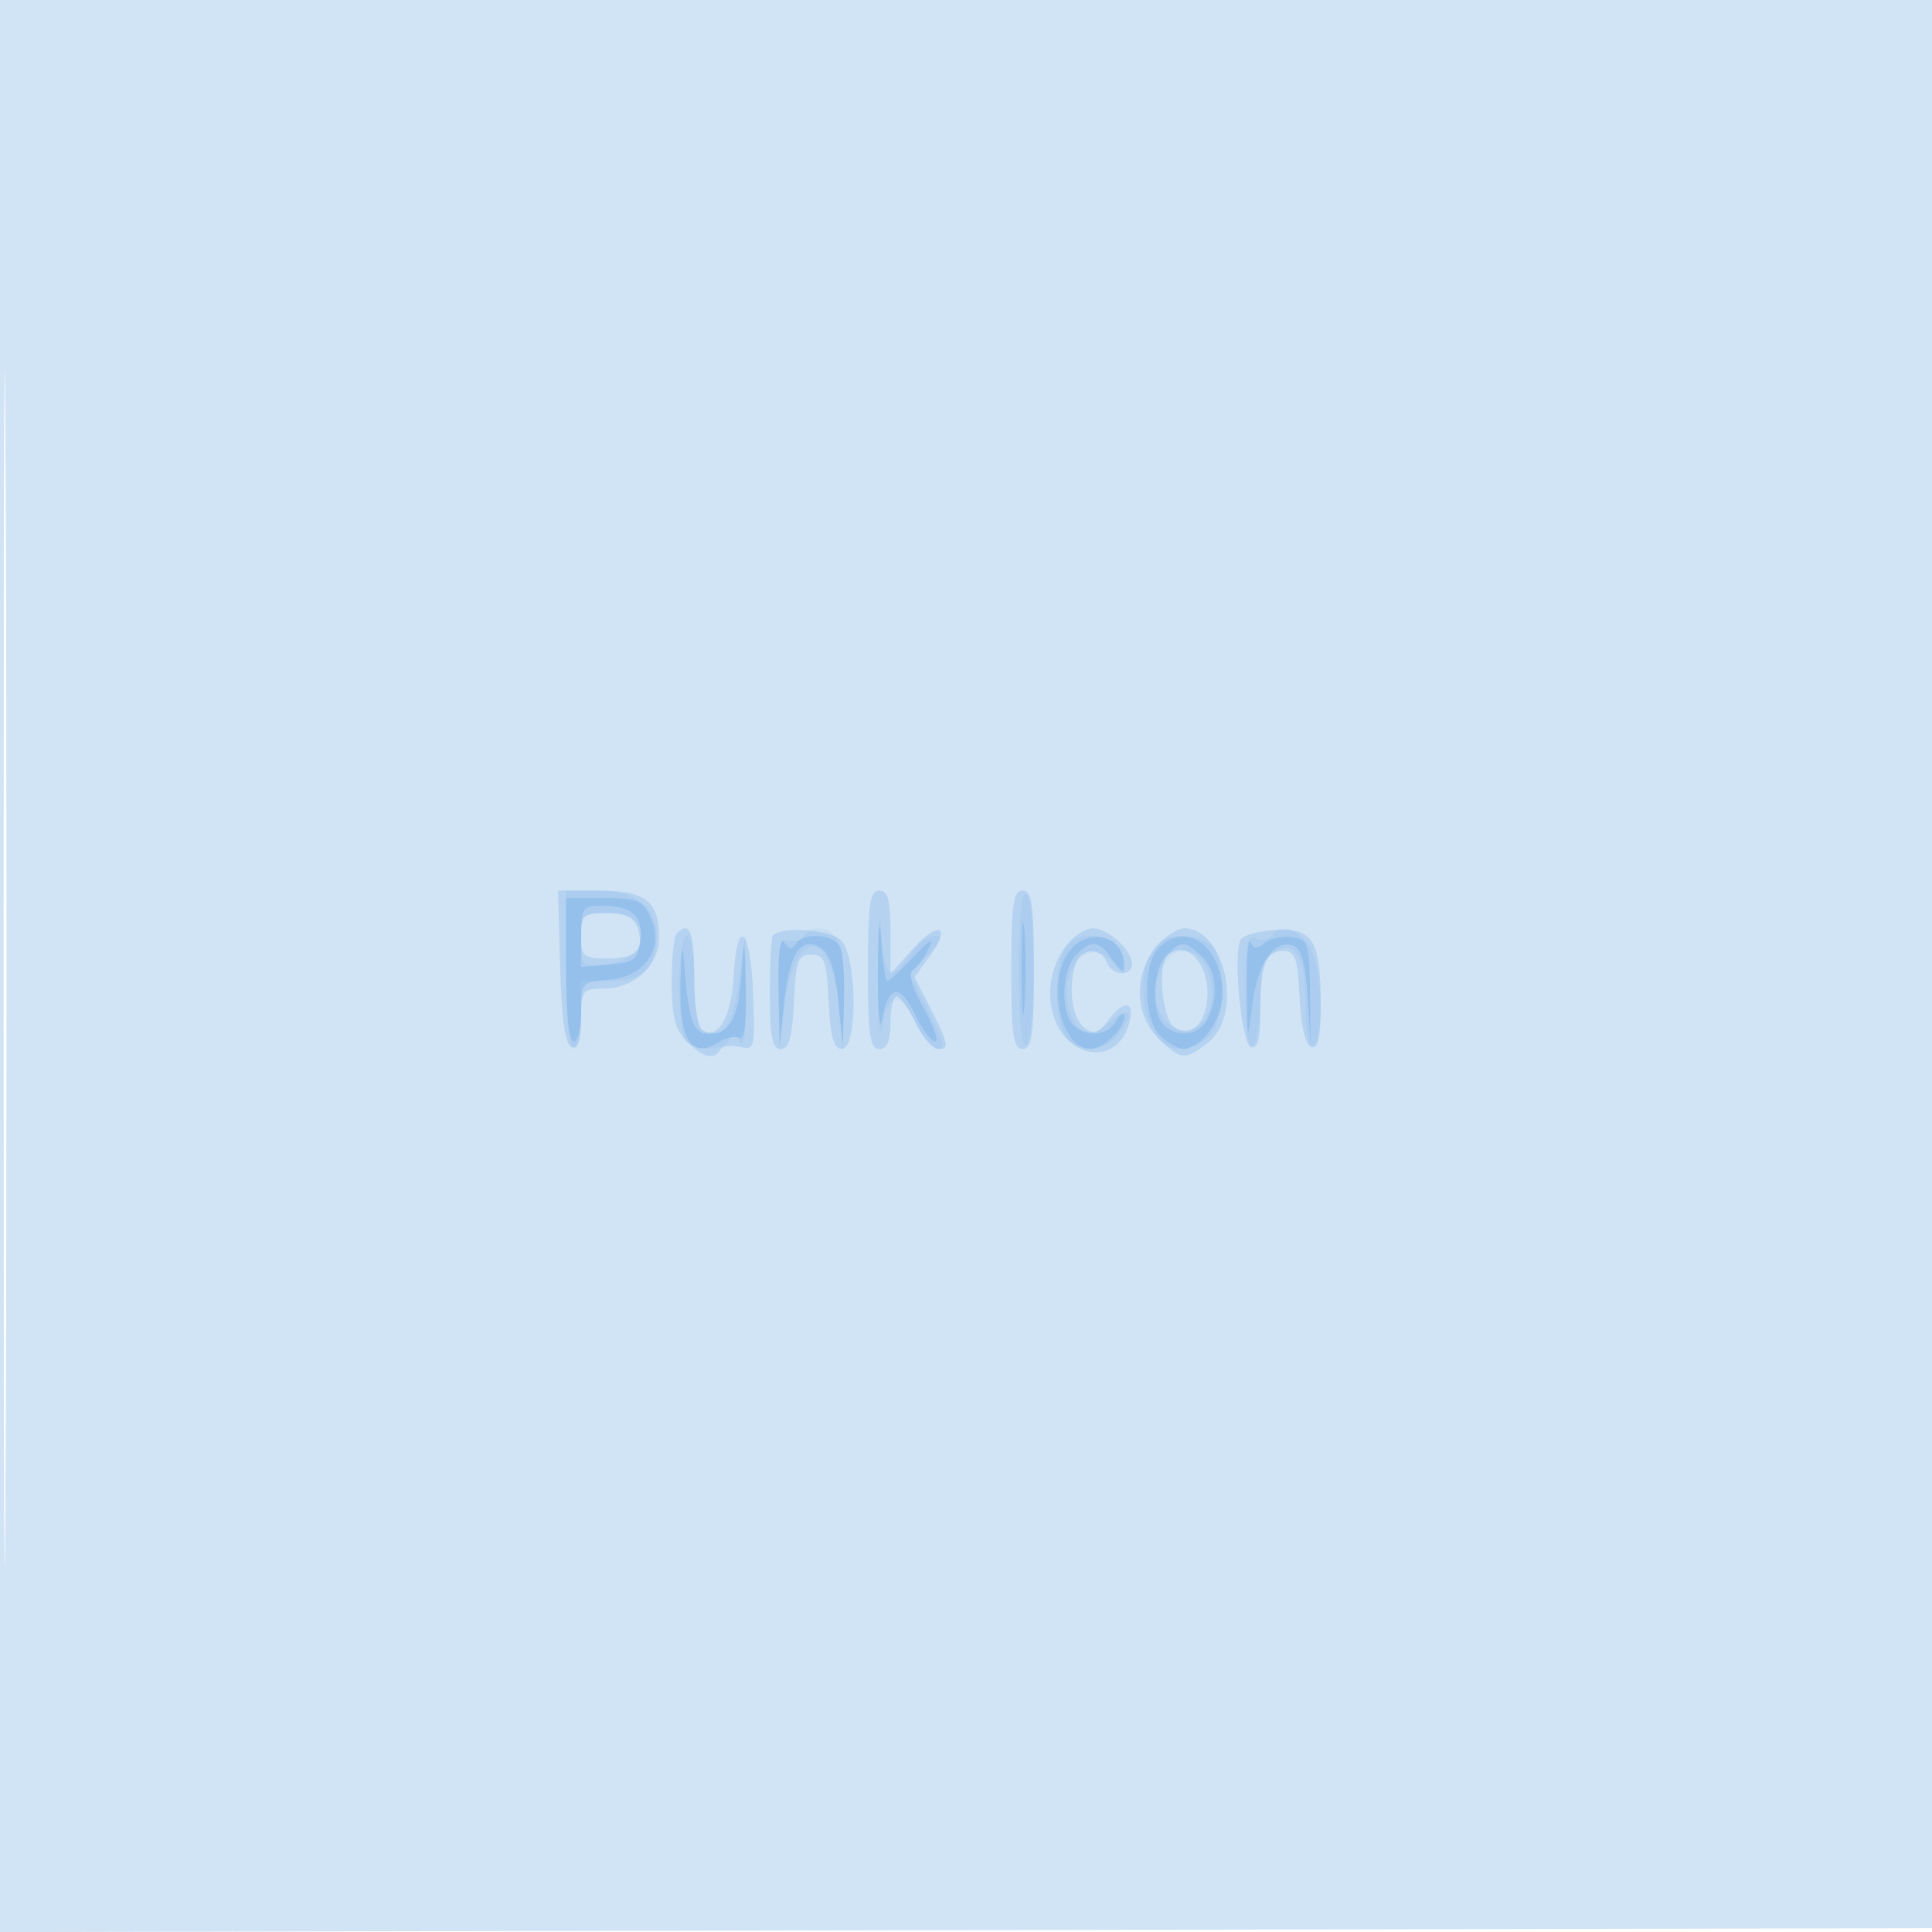
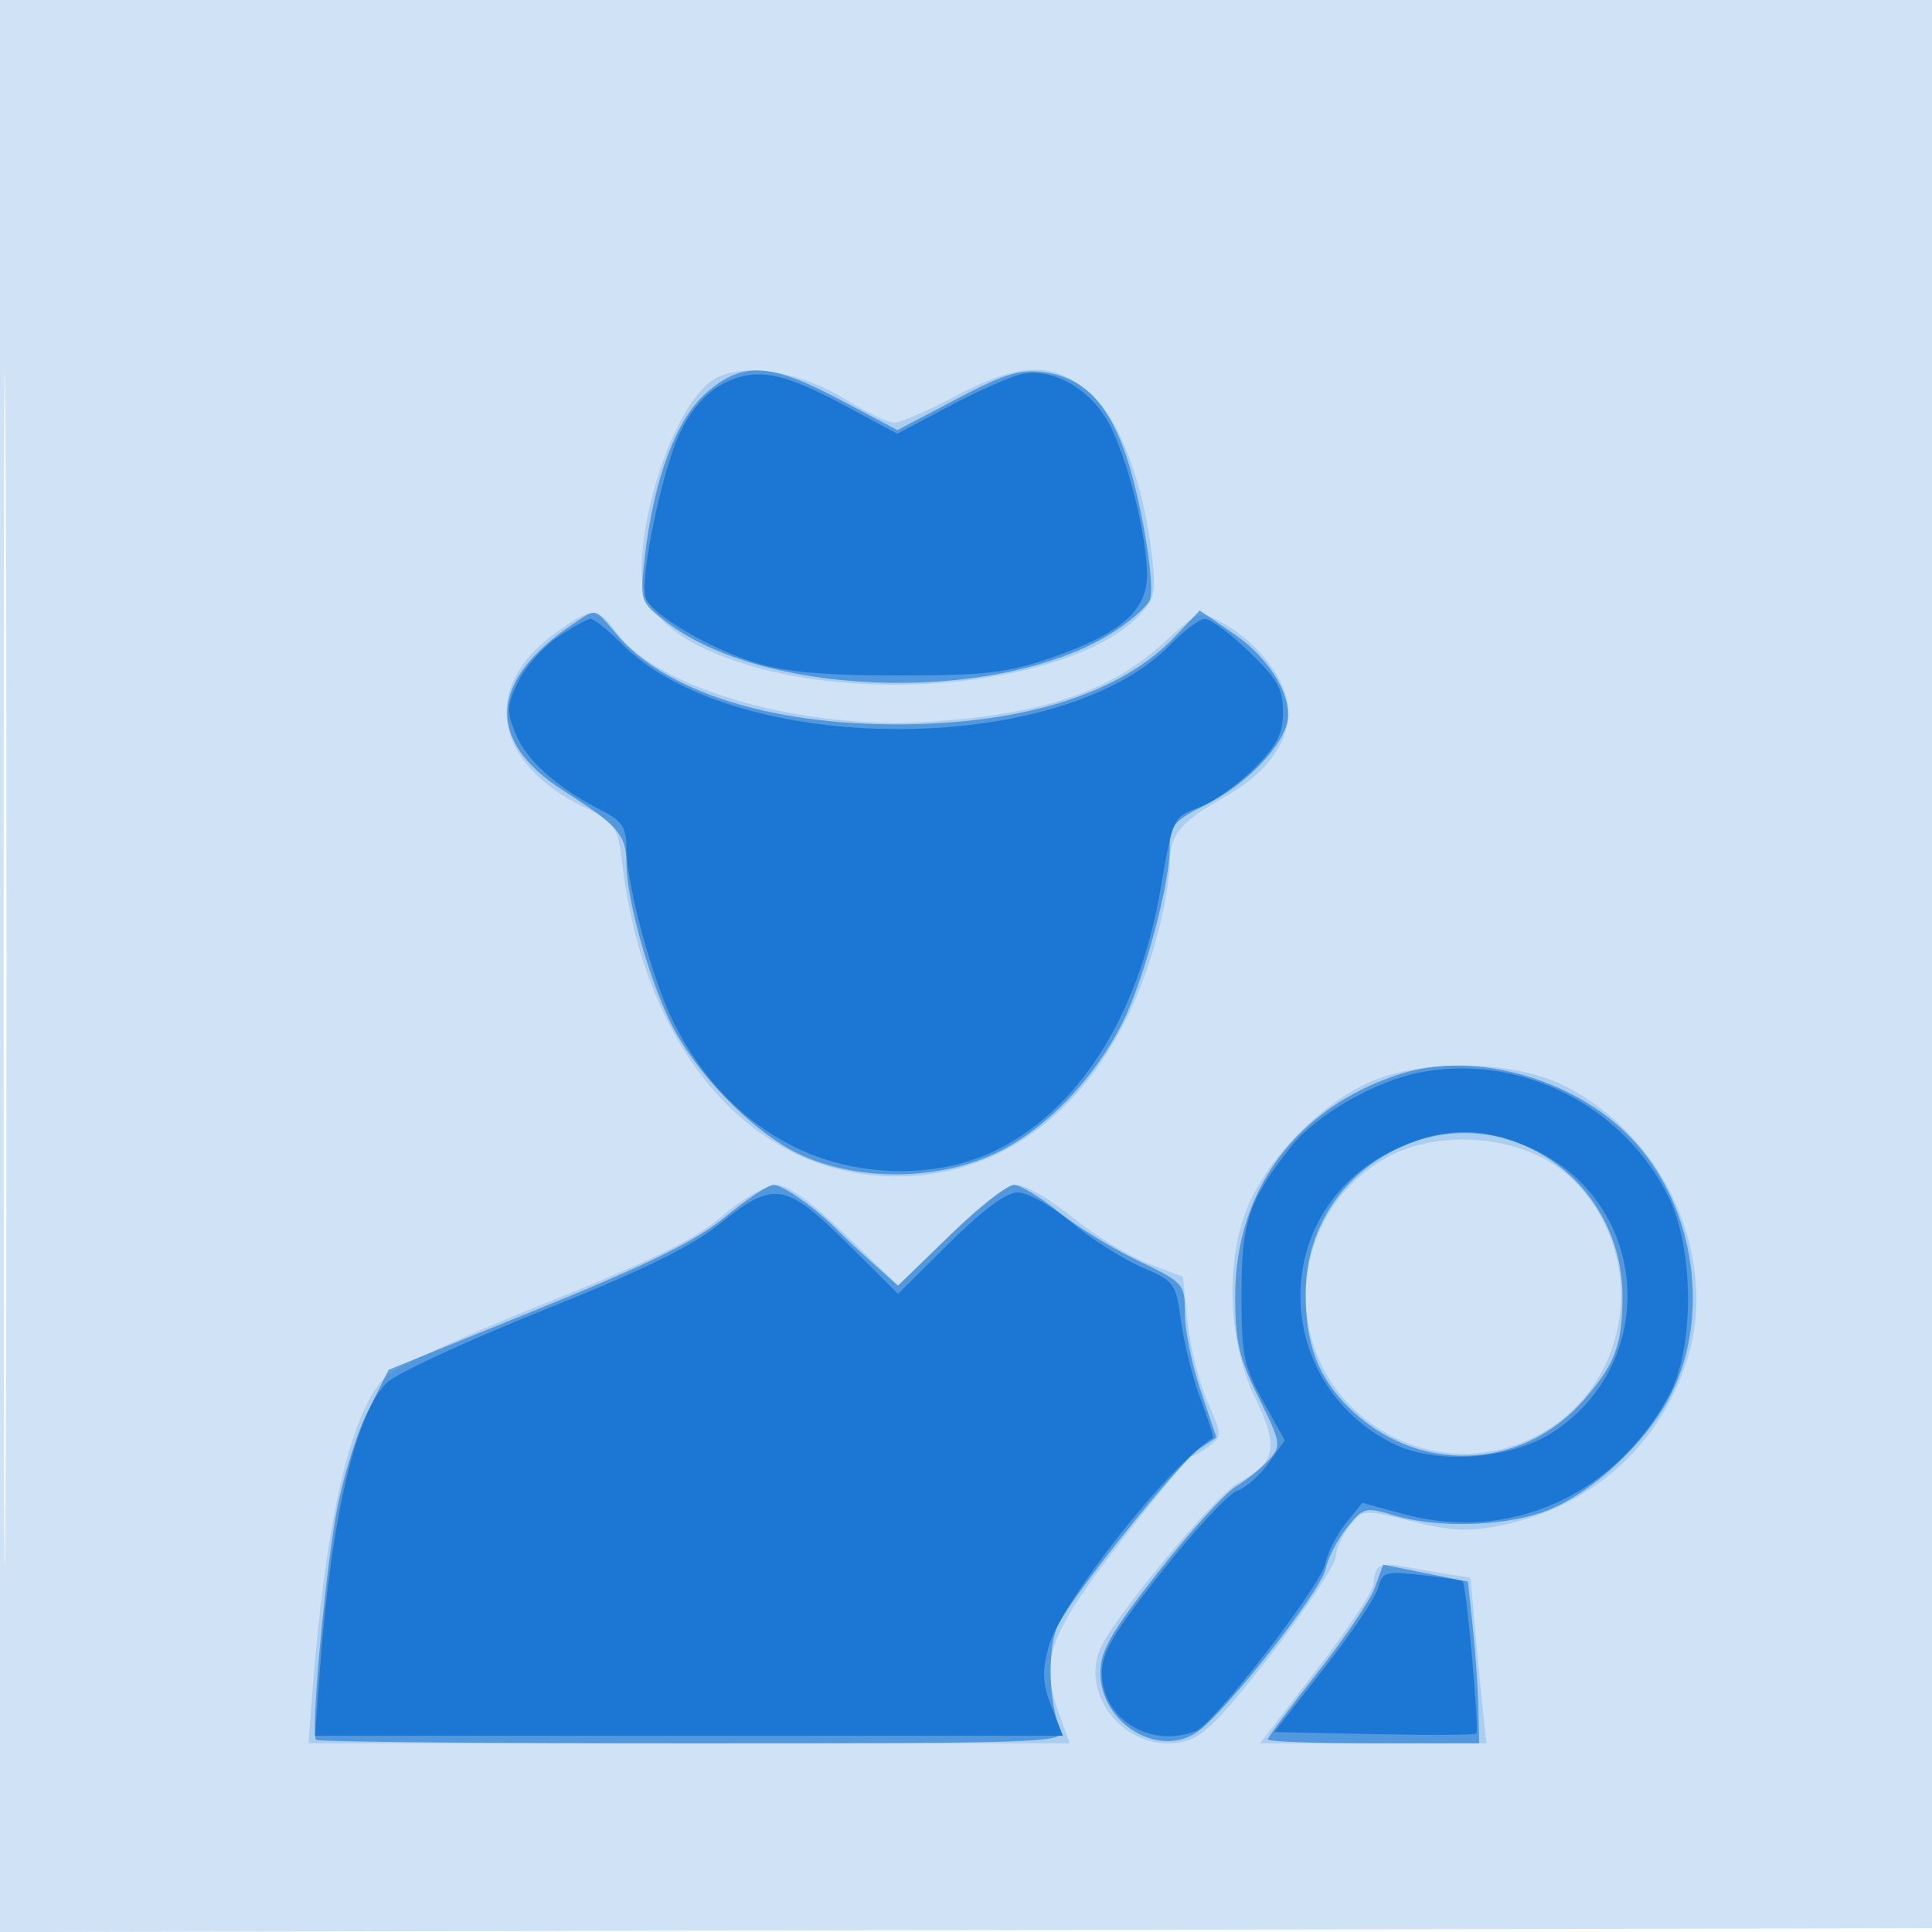
<svg xmlns="http://www.w3.org/2000/svg" width="256" height="256">
-   <path fill-opacity=".196" d="M0 128.004v128.004l128.25-.254 128.25-.254.254-127.75L257.008 0H0v128.004m.485.496c0 70.4.119 99.053.265 63.672.146-35.38.146-92.98 0-128C.604 29.153.485 58.1.485 128.5" fill="#1976D2" fill-rule="evenodd" />
-   <path fill-opacity=".151" d="M74.215 128.169c.197 7.034.67 10.296 1.535 10.583.864.287 1.25-.848 1.25-3.669 0-3.835.175-4.083 2.889-4.083 4.135 0 7.444-3.019 7.444-6.791 0-4.805-1.806-6.209-7.99-6.209H73.93l.285 10.169M115 128.5c0 8.667.262 10.5 1.5 10.5 1.048 0 1.5-1.056 1.5-3.5 0-1.925.367-3.5.815-3.5.448 0 1.566 1.575 2.484 3.5.918 1.925 2.359 3.5 3.202 3.5 1.253 0 1.092-.87-.886-4.774l-2.42-4.774 2.021-2.774c2.938-4.034 1.131-4.75-2.299-.912L118 129.032v-5.516c0-4.236-.348-5.516-1.5-5.516-1.238 0-1.5 1.833-1.5 10.5m19 0c0 8.667.262 10.5 1.5 10.5s1.5-1.833 1.5-10.5-.262-10.5-1.5-10.5-1.5 1.833-1.5 10.5M77 124c0 2.752.284 3 3.441 3 3.874 0 4.981-1.095 4.056-4.009-.469-1.479-1.515-1.991-4.064-1.991-3.148 0-3.433.249-3.433 3m12.667-.333c-.367.366-.667 3.291-.667 6.5 0 4.5.457 6.29 2 7.833 2.17 2.17 3.565 2.514 4.442 1.094.308-.498 1.48-.666 2.603-.372 1.944.508 2.029.163 1.749-7.101-.338-8.771-2.147-10.318-2.591-2.216-.295 5.372-2.071 8.413-4.159 7.122-.574-.355-1.044-3.543-1.044-7.086 0-5.942-.623-7.484-2.333-5.774m12.755.25c-.232.229-.422 3.716-.422 7.75 0 5.744.315 7.333 1.452 7.333 1.083 0 1.528-1.589 1.75-6.25.262-5.484.543-6.25 2.298-6.25s2.036.766 2.298 6.25c.222 4.661.667 6.25 1.75 6.25 2.138 0 2.041-12.268-.114-14.423-1.395-1.395-7.794-1.864-9.012-.66m39.311.833c-3.726 4.135-3.364 11.136.716 13.808 2.858 1.873 6.018.698 7.075-2.632 1-3.152-.431-3.701-2.498-.96-1.568 2.079-2.071 2.242-3.432 1.112-1.61-1.336-2.104-5.585-.987-8.496.769-2.004 3.274-2.055 4.031-.082.716 1.864 3.362 1.986 3.362.155 0-1.749-3.23-4.655-5.174-4.655-.834 0-2.226.787-3.093 1.75m11.34.885c-2.878 3.658-2.712 8.817.382 11.91 2.955 2.956 3.637 3.011 6.684.543 4.633-3.751 2.213-15.088-3.221-15.088-.975 0-2.706 1.186-3.845 2.635m11.251-1.03c-.933 2.417.209 13.747 1.426 14.149.888.293 1.25-1.034 1.25-4.589 0-6.259.714-8.165 3.059-8.165 1.562 0 1.891.947 2.143 6.171.185 3.82.774 6.327 1.548 6.583.909.3 1.25-1.264 1.25-5.736 0-8.465-1.049-10.129-6.171-9.789-2.243.149-4.271.768-4.505 1.376m-9.657 2.062c-1.274 1.274-.666 8.089.833 9.333 2.192 1.819 4.5-.449 4.5-4.422 0-4.283-3.104-7.141-5.333-4.911" fill="#1976D2" fill-rule="evenodd" />
-   <path fill-opacity=".058" d="M75 128.5c0 6.333.397 10.5 1 10.5.55 0 1-2.025 1-4.5V130h3.965c4.302 0 6.035-1.803 6.035-6.279 0-3.534-2.994-5.721-7.829-5.721H75v10.5m41.321 0c-.032 6.05.221 9.461.561 7.579.835-4.623 2.388-4.833 4.408-.598.923 1.936 2.135 3.519 2.694 3.519 1.392 0 1.325-.311-1.175-5.456l-2.191-4.509 2.366-2.517c1.818-1.936 2.004-2.518.805-2.518-.857 0-2.296 1.125-3.197 2.5-2.511 3.832-3.459 3.032-3.853-3.25-.198-3.162-.387-.8-.418 5.25m18.679 0c0 6.824.357 10.397 1 10 .552-.341 1-4.824 1-10s-.448-9.659-1-10c-.643-.397-1 3.176-1 10m-58-3.937c0 3.397.147 3.549 3.149 3.25 6.271-.624 6.618-6.813.382-6.813-3.381 0-3.531.152-3.531 3.563m29.458-.495c-.363.588-1.29.827-2.059.532-1.131-.435-1.371.939-1.252 7.181l.147 7.719.613-5.724c1.163-10.862 6.173-11.254 7.19-.563l.598 6.287.153-7.05c.15-6.95-.773-9.45-3.489-9.45-.683 0-1.538.481-1.901 1.068m62.069-.112c-.325.526-1.252.703-2.059.393-1.212-.465-1.468.774-1.468 7.103 0 4.856.367 7.439 1 7.048.55-.34 1-3.051 1-6.024 0-4.233.401-5.62 1.847-6.394 2.89-1.547 4.153.636 4.153 7.177 0 3.651.377 5.626 1 5.241 1.6-.989 1.189-10.785-.557-13.277-1.624-2.319-3.903-2.906-4.916-1.267M90 129.918c0 3.255.273 6.63.607 7.5.692 1.804 4.929 2.142 5.959.475.477-.771.944-.696 1.544.25.516.815.813-1.839.744-6.643l-.116-8-.745 5.826c-.808 6.321-1.986 8.274-4.426 7.338-1.183-.454-1.567-2.079-1.567-6.633 0-3.354-.444-6.031-1-6.031-.554 0-1 2.639-1 5.918m51.066-4.042c-1.358 2.539-1.376 8.677-.031 11.19 1.396 2.608 5.478 2.467 7.385-.256 1.983-2.831 1.156-3.641-1.377-1.349-2.44 2.209-4.587 1.491-5.416-1.811-1.424-5.673 2.883-9.878 6.042-5.9 1.276 1.606 1.367 1.545 1.11-.75-.376-3.368-6.068-4.198-7.713-1.124m12.137-.62c-3.505 4.222-1.363 13.744 3.091 13.744 1.318 0 3.141-.823 4.051-1.829 1.857-2.052 2.201-8.283.62-11.237-1.188-2.219-6.126-2.65-7.762-.678m.597 3.284c-1.676 3.679.013 7.96 3.141 7.96 3.006 0 4.587-3.981 3.117-7.849-1.318-3.466-4.702-3.526-6.258-.111" fill="#1976D2" fill-rule="evenodd" />
-   <path fill-opacity=".152" d="M75 128.5c0 5.667.404 9.5 1 9.5.55 0 1-1.773 1-3.94 0-3.824.109-3.948 3.719-4.25 4.808-.401 7.343-4.184 5.505-8.217-1.043-2.29-1.769-2.593-6.203-2.593H75v9.5m41.321 0c-.032 5.5.221 8.461.561 6.579.835-4.623 2.388-4.833 4.408-.598.923 1.936 2.103 3.519 2.623 3.519.521 0-.165-1.988-1.522-4.417-1.553-2.778-2.085-4.654-1.435-5.056.568-.351 1.515-1.626 2.103-2.833.753-1.545.167-1.232-1.981 1.056-1.677 1.787-3.259 3.25-3.514 3.25-.255 0-.627-2.588-.825-5.75-.198-3.162-.387-1.25-.418 4.25m19.044 0c.003 5.5.171 7.622.373 4.716.203-2.905.201-7.405-.004-10-.206-2.594-.371-.216-.369 5.284M77 124.06v4.061l3.75-.311c3.305-.273 3.789-.653 4.08-3.201.375-3.282-1.052-4.571-5.08-4.594-2.551-.014-2.75.279-2.75 4.045m13.175 6.068c-.202 7.634 1.405 10.24 4.947 8.028 1.078-.673 2.391-.957 2.919-.631.585.362.887-2.259.774-6.716-.168-6.629-.22-6.8-.56-1.839-.41 5.989-1.518 8.03-4.358 8.03-2.021 0-2.667-1.811-3.209-9-.255-3.387-.382-2.861-.513 2.128m12.987.872l.132 7.5.612-5.709c.702-6.556 2.239-8.817 4.872-7.167 1.178.739 1.906 2.943 2.304 6.978l.582 5.898.168-5.668c.092-3.118-.105-6.38-.439-7.25-.692-1.804-4.929-2.142-5.959-.475-.477.771-.944.696-1.544-.25-.518-.818-.807 1.623-.728 6.143m38.395-4.777c-2.915 4.161-.941 12.777 2.928 12.777 1.696 0 4.526-2.727 4.485-4.321-.017-.649-.489-.392-1.05.571-1.177 2.021-3.979 2.291-5.72.55-1.712-1.712-1.484-7.373.371-9.229 2.107-2.106 3.027-1.983 4.872.652 1.088 1.552 1.557 1.763 1.557.7 0-4.045-5.001-5.187-7.443-1.7m12.014-.652c-2.239 2.24-2.077 9.662.258 11.774 1.006.91 2.356 1.655 3 1.655 2.328 0 5.171-4.001 5.171-7.277 0-6.292-4.791-9.789-8.429-6.152M165.22 131c.058 7.098.096 7.219.698 2.259.678-5.59 2.955-8.906 5.455-7.946 1.085.416 1.64 2.415 1.911 6.887l.382 6.3-.083-7c-.077-6.519-.241-7.022-2.388-7.327-1.268-.179-2.912.177-3.653.792-1.007.836-1.478.792-1.866-.173-.285-.711-.49 2.083-.456 6.208m-10.649-4.429c-1.855 1.856-2.083 7.517-.371 9.229 1.802 1.802 4.598 1.446 5.765-.734 1.58-2.952 1.238-6.572-.794-8.411-2.256-2.042-2.634-2.049-4.6-.084" fill="#1976D2" fill-rule="evenodd" />
+   <path fill-opacity=".204" d="M0 128.004v128.004l128.25-.254 128.25-.254.254-127.75L257.008 0H0v128.004m.485.496c0 70.4.119 99.053.265 63.672.146-35.38.146-92.98 0-128C.604 29.153.485 58.1.485 128.5" fill="#1976D2" fill-rule="evenodd" />
+   <path fill-opacity=".202" d="M94.232 50.5C89.651 53.81 85 66.629 85 75.946c0 5.167 4.636 9.24 13.733 12.065 17.834 5.538 44.042 2.244 52.329-6.577 1.937-2.062 2.14-3.058 1.586-7.775-1.155-9.825-4.325-18.168-8.194-21.565-4.837-4.248-9.305-4.146-17.885.406-3.629 1.925-7.26 3.5-8.068 3.5-.809 0-3.797-1.431-6.64-3.18-6.274-3.861-14.076-4.887-17.629-2.32M73.643 83.839c-9.995 7.145-8.338 17.258 3.79 23.129 4.196 2.031 4.37 2.3 5.056 7.818 3.21 25.831 18.496 42.207 38.308 41.039 15.463-.911 27.636-12.946 32.656-32.285.851-3.278 1.547-7.355 1.547-9.059 0-3.902 1.295-5.478 7.313-8.901 6.051-3.442 8.968-7.845 8.272-12.486-.556-3.713-4.46-8.424-8.906-10.745-2.735-1.429-2.957-1.348-7.31 2.665-7.168 6.607-16.172 9.658-31.369 10.627-16.694 1.065-35.774-4.359-41.214-11.716-2.637-3.567-3.264-3.573-8.143-.086m108.621 59.227c-6.261 2.467-13.157 9.047-16.415 15.664-3.553 7.215-3.355 18.722.456 26.483 3.183 6.481 2.746 8.675-2.239 11.253-2.718 1.406-15.309 16.382-18 21.411-3.048 5.695 1.877 13.123 8.701 13.123 2.693 0 4.247-.795 6.761-3.461 5.516-5.848 15.471-19.566 15.494-21.351.012-.928.808-2.708 1.768-3.956 1.739-2.259 1.769-2.262 8.317-.646 5.381 1.328 7.554 1.418 11.983.498 11.825-2.458 20.905-10.598 24.478-21.946 4.277-13.583-3.068-29.799-16.468-36.356-6.52-3.19-17.733-3.514-24.836-.716M184 153.25c-12.853 6.865-14.835 24.743-3.791 34.197 13.011 11.137 32.724 3.293 34.48-13.72.783-7.586-2.748-15.414-8.74-19.379-6.066-4.015-15.596-4.491-21.949-1.098m-88.276 7.857c-3.637 3.117-9.243 5.879-23.5 11.58-10.298 4.118-19.732 8.422-20.964 9.565-4.599 4.266-7.995 18.382-9.745 40.498l-.652 8.25H141.752l-1.532-4.261c-2.464-6.851-1.206-10.227 8.438-22.657 4.729-6.095 8.879-11.096 9.22-11.114.342-.017 1.411-.631 2.376-1.363 1.666-1.264 1.653-1.561-.255-5.875-1.106-2.499-2.293-7.247-2.638-10.552l-.628-6.008-4.617-1.751c-2.539-.963-7.02-3.702-9.958-6.085-2.938-2.384-6.301-4.334-7.475-4.334-1.293 0-4.788 2.635-8.878 6.693l-6.745 6.693-6.933-6.693c-4.559-4.402-7.736-6.691-9.28-6.687-1.296.004-4.486 1.84-7.123 4.101m86.924 46.578c-.356.357-.648 1.345-.648 2.196 0 .851-3.383 5.951-7.517 11.333L166.966 231h29.996l-.46-4.25a736.24 736.24 0 01-1.057-10.969l-.598-6.719-3.673-.589c-2.021-.323-4.62-.779-5.776-1.012-1.155-.234-2.393-.133-2.75.224" fill="#1976D2" fill-rule="evenodd" />
+   <path fill-opacity=".617" d="M93.546 52.094c-3.949 3.467-6.947 11.492-8.1 21.681-.672 5.94-.668 5.954 2.881 8.661 13.545 10.331 45.261 10.804 59.848.893 2.022-1.374 3.909-3.106 4.194-3.849.786-2.049-1.35-14.326-3.492-20.065-2.374-6.362-5.578-9.431-10.542-10.097-3.174-.426-5.244.211-11.639 3.579l-7.779 4.097-7.543-3.997c-9.357-4.958-13-5.142-17.828-.903M75.973 82.653c-11.227 7.507-11.682 15.526-1.258 22.155 7.144 4.543 8.285 5.85 8.285 9.482 0 4.47 2.582 14.088 5.493 20.463 3.249 7.115 11.365 15.488 17.805 18.37 7.751 3.467 18.309 3.283 25.947-.454 6.38-3.122 12.686-9.655 16.425-17.015 2.839-5.59 6.33-18.438 6.33-23.297 0-2.972.515-3.584 4.87-5.791 4.958-2.512 9.499-7.003 10.605-10.487 1.056-3.326-1.999-8.655-6.888-12.019l-4.613-3.174-3.237 3.42c-7.158 7.565-20.059 11.656-36.827 11.679-17.014.024-30.908-4.44-37.24-11.965-2.985-3.547-2.581-3.451-5.697-1.367m109.351 59.726c-13.574 4.441-21.645 15.371-21.653 29.326-.004 6.056.492 8.206 3.107 13.482 2.947 5.946 3.022 6.379 1.417 8.189-.932 1.05-2.925 2.669-4.429 3.596-1.503.928-6.161 6.061-10.35 11.407-6.213 7.93-7.616 10.371-7.616 13.25 0 6.604 7.555 11.334 12.71 7.956 3.612-2.366 16.505-18.686 17.135-21.689.301-1.432 1.567-3.884 2.815-5.449 2.176-2.729 2.432-2.796 6.27-1.646 5.563 1.667 14.041 1.496 19.586-.393 6.239-2.126 13.974-9.258 17.207-15.866 5.036-10.292 3.093-24.152-4.613-32.906-7.538-8.564-21.34-12.609-31.586-9.257m1.915 8.956C178.512 154.5 173 162.303 173 171.492c0 6.572 1.639 10.926 5.61 14.901 8.973 8.982 22.917 8.604 31.216-.847 4.201-4.785 5.179-7.417 5.152-13.861-.062-14.751-14.326-25.215-27.739-20.35m-91.151 9.915c-3.875 3.179-10.146 6.266-24.884 12.25l-19.704 8-2.815 5.628c-1.556 3.11-3.451 9.372-4.236 14-1.58 9.307-3.274 28.714-2.569 29.419.249.249 22.701.453 49.894.453 46.696 0 49.4-.097 48.712-1.75-1.568-3.768-1.714-11.088-.278-13.964 2.028-4.066 16.113-21.591 18.77-23.355l2.201-1.462-2.089-6.203c-1.15-3.412-2.09-8.013-2.09-10.224 0-3.947-.116-4.078-6.25-7.018-3.437-1.648-8.197-4.578-10.578-6.51-2.38-1.933-5.011-3.514-5.847-3.514-.836 0-4.631 3.004-8.434 6.676l-6.915 6.675-3.238-2.896c-1.781-1.593-3.913-3.588-4.738-4.434-2.773-2.843-7.259-6.021-8.5-6.021-.677 0-3.562 1.912-6.412 4.25m86.058 49.167c-.624 1.696-4.063 6.785-7.641 11.31-3.578 4.525-6.505 8.463-6.505 8.75 0 .288 6.3.523 14 .523h14l-.109-4.75c-.059-2.613-.397-7.433-.75-10.713l-.641-5.963-5.61-1.12-5.609-1.12-1.135 3.083" fill="#1976D2" fill-rule="evenodd" />
+   <path fill-opacity=".968" d="M95.897 50.804c-2.237 1.117-4.189 3.291-5.714 6.365-2.387 4.81-5.522 19.783-4.63 22.11.817 2.128 8.524 6.668 14.447 8.51 4.046 1.259 9.068 1.711 19 1.709 11.555-.001 14.477-.338 20.283-2.342 9.166-3.163 12.721-6.241 12.702-10.995-.021-5.353-2.713-15.905-5.174-20.284-2.529-4.5-7.516-7.219-11.523-6.283-1.533.359-5.85 2.28-9.592 4.269l-6.805 3.617-6.695-3.608c-8.529-4.596-11.949-5.239-16.299-3.068M73.875 84.439c-1.974 1.341-4.342 4.024-5.261 5.962-1.482 3.124-1.511 3.911-.249 6.93 1.455 3.482 5.6 7.151 11.385 10.077 2.682 1.356 3.25 2.222 3.25 4.958 0 4.874 3.501 17.721 6.346 23.288 3.834 7.502 9.094 12.91 15.833 16.278 8.105 4.05 18.578 4.332 26.321.709 11.309-5.292 19.417-18.013 22.307-35.001 1.574-9.251 1.645-9.402 4.996-10.613 1.87-.677 5.154-2.984 7.298-5.128 3.116-3.116 3.899-4.636 3.899-7.57 0-3.048-.767-4.407-4.518-8-2.484-2.381-5.096-4.329-5.803-4.329-.708 0-2.776 1.536-4.596 3.414-14.49 14.95-57.685 14.917-72.658-.056C80.578 83.511 78.706 82 78.265 82c-.44 0-2.416 1.098-4.39 2.439m114.348 57.651c-5.997 1.143-13.863 5.662-17.16 9.859-5.633 7.172-6.555 9.919-6.559 19.551-.004 8.043.301 9.55 2.866 14.178l2.869 5.177-2.145 3.014c-1.18 1.657-3.049 3.299-4.152 3.649-1.104.351-5.592 5.168-9.974 10.706-6.419 8.112-7.968 10.73-7.968 13.468 0 6.076 6.38 10.018 12.446 7.69 2.415-.927 16.584-19.29 17.191-22.28.291-1.431 1.504-3.807 2.696-5.28l2.167-2.679 5.5 1.488c14.087 3.811 28.118-2.524 35.232-15.909 3.295-6.2 3.233-19.261-.124-26.08-5.996-12.181-19.68-19.068-32.885-16.552m-4.343 10.704c-15.67 8.186-15.363 30.257.533 38.407 5.766 2.956 15.799 2.248 21.487-1.516 13.904-9.201 12.717-29.714-2.149-37.122-6.969-3.473-12.913-3.404-19.871.231m-88.484 9.351c-3.699 2.995-10.142 6.152-23.407 11.467-10.067 4.034-19.373 8.34-20.68 9.567-4.102 3.854-7.418 17.884-8.88 37.571l-.687 9.25H140.839l-1.504-3.829c-1.199-3.052-1.281-4.656-.407-7.904 1.582-5.875 15.847-24.031 21.798-27.745.125-.078-.611-2.364-1.635-5.082-1.024-2.717-2.186-7.339-2.581-10.271-.696-5.152-.871-5.395-5.256-7.274-2.495-1.07-6.672-3.734-9.284-5.92-2.611-2.186-5.799-3.975-7.084-3.975-1.544 0-4.631 2.278-9.111 6.723L119 171.446l-6.775-6.723c-8.131-8.069-9.742-8.315-16.829-2.578m87.228 48.215c-.309 1.234-3.534 6.045-7.167 10.692l-6.604 8.448 13.21.28c7.266.154 13.37.121 13.565-.074.406-.407-1.333-19.774-1.812-20.167-.174-.142-2.636-.521-5.472-.841-4.742-.535-5.202-.401-5.72 1.662" fill="#1976D2" fill-rule="evenodd" />
</svg>
